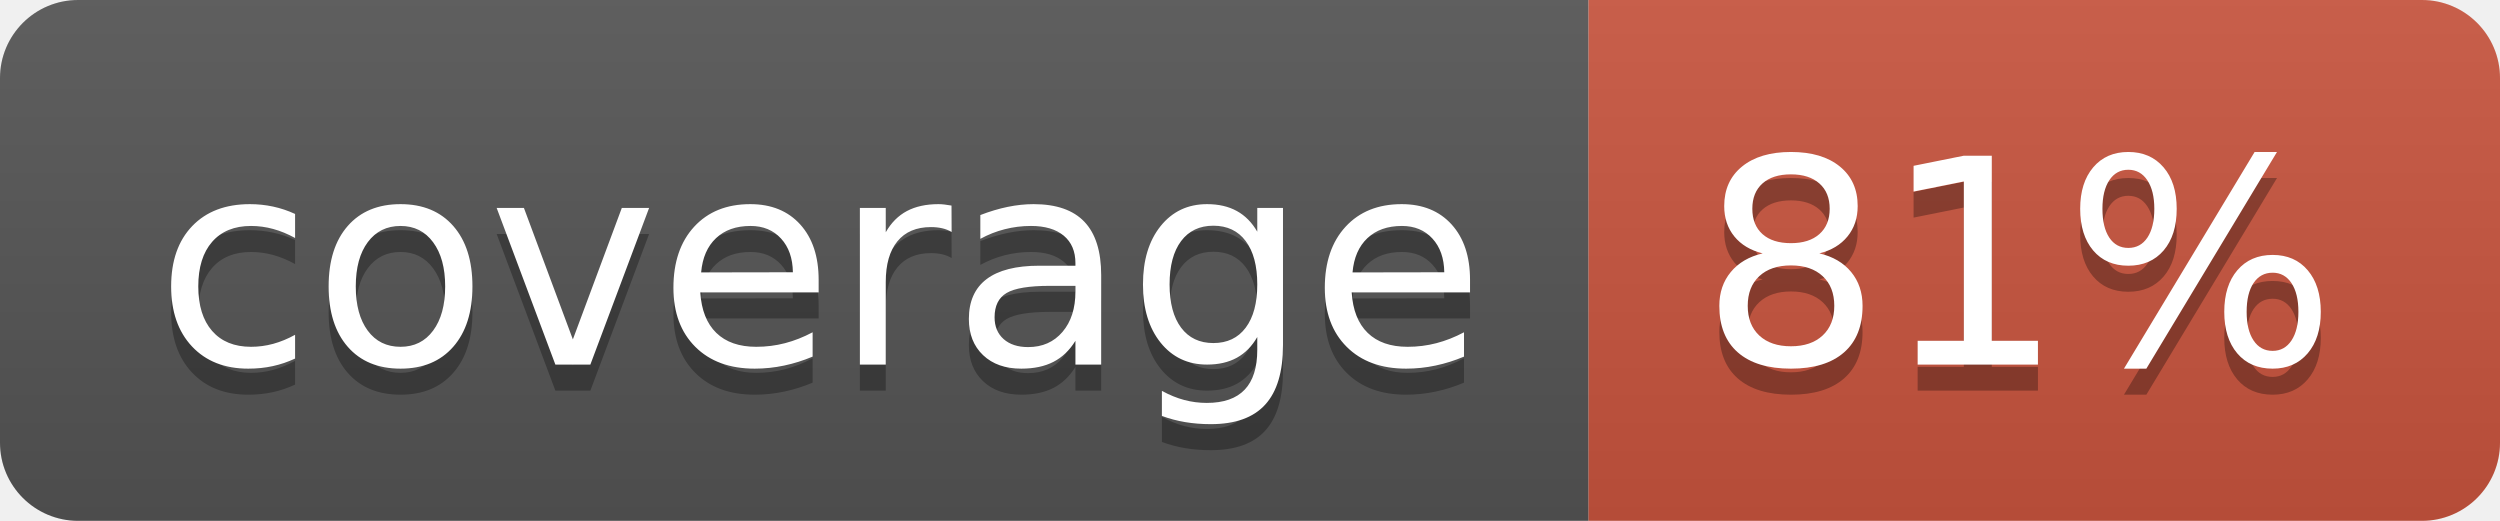
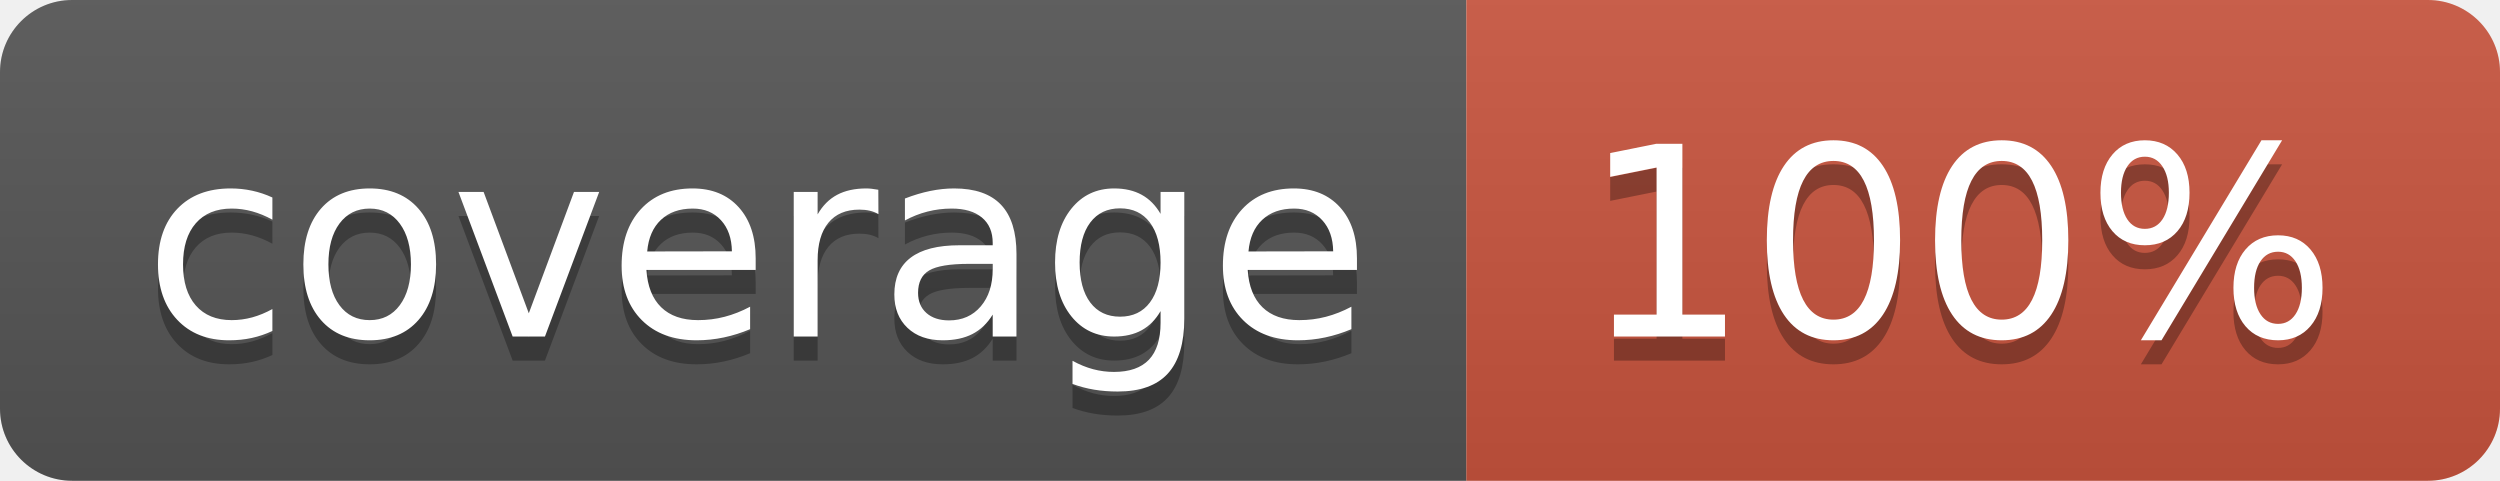
- <svg xmlns="http://www.w3.org/2000/svg" width="96" height="20">
+ <svg xmlns="http://www.w3.org/2000/svg" width="104" height="20">
  <linearGradient id="b" x2="0" y2="100%">
    <stop offset="0" stop-color="#bbb" stop-opacity=".1" />
    <stop offset="1" stop-opacity=".1" />
  </linearGradient>
  <clipPath id="a">
-     <rect width="96" height="20" rx="3" fill="#fff" />
+     <rect width="104" height="20" rx="3" fill="#fff" />
  </clipPath>
  <g clip-path="url(#a)">
    <path fill="#555" d="M0 0h61v20H0z" />
-     <path fill="#CA553E" d="M61 0h35v20H61z" />
-     <path fill="url(#b)" d="M0 0h96v20H0z" />
+     <path fill="#CA553E" d="M61 0h43v20H61z" />
+     <path fill="url(#b)" d="M0 0h104v20H0z" />
  </g>
  <g fill="#fff" text-anchor="middle" font-family="DejaVu Sans,Verdana,Geneva,sans-serif" font-size="110">
    <text x="315" y="150" fill="#010101" fill-opacity=".3" transform="scale(.1)" textLength="510">coverage</text>
    <text x="315" y="140" transform="scale(.1)" textLength="510">coverage</text>
-     <text x="775" y="150" fill="#010101" fill-opacity=".3" transform="scale(.1)" textLength="250">81%</text>
-     <text x="775" y="140" transform="scale(.1)" textLength="250">81%</text>
+     <text x="815" y="150" fill="#010101" fill-opacity=".3" transform="scale(.1)" textLength="330">100%</text>
+     <text x="815" y="140" transform="scale(.1)" textLength="330">100%</text>
  </g>
</svg>
